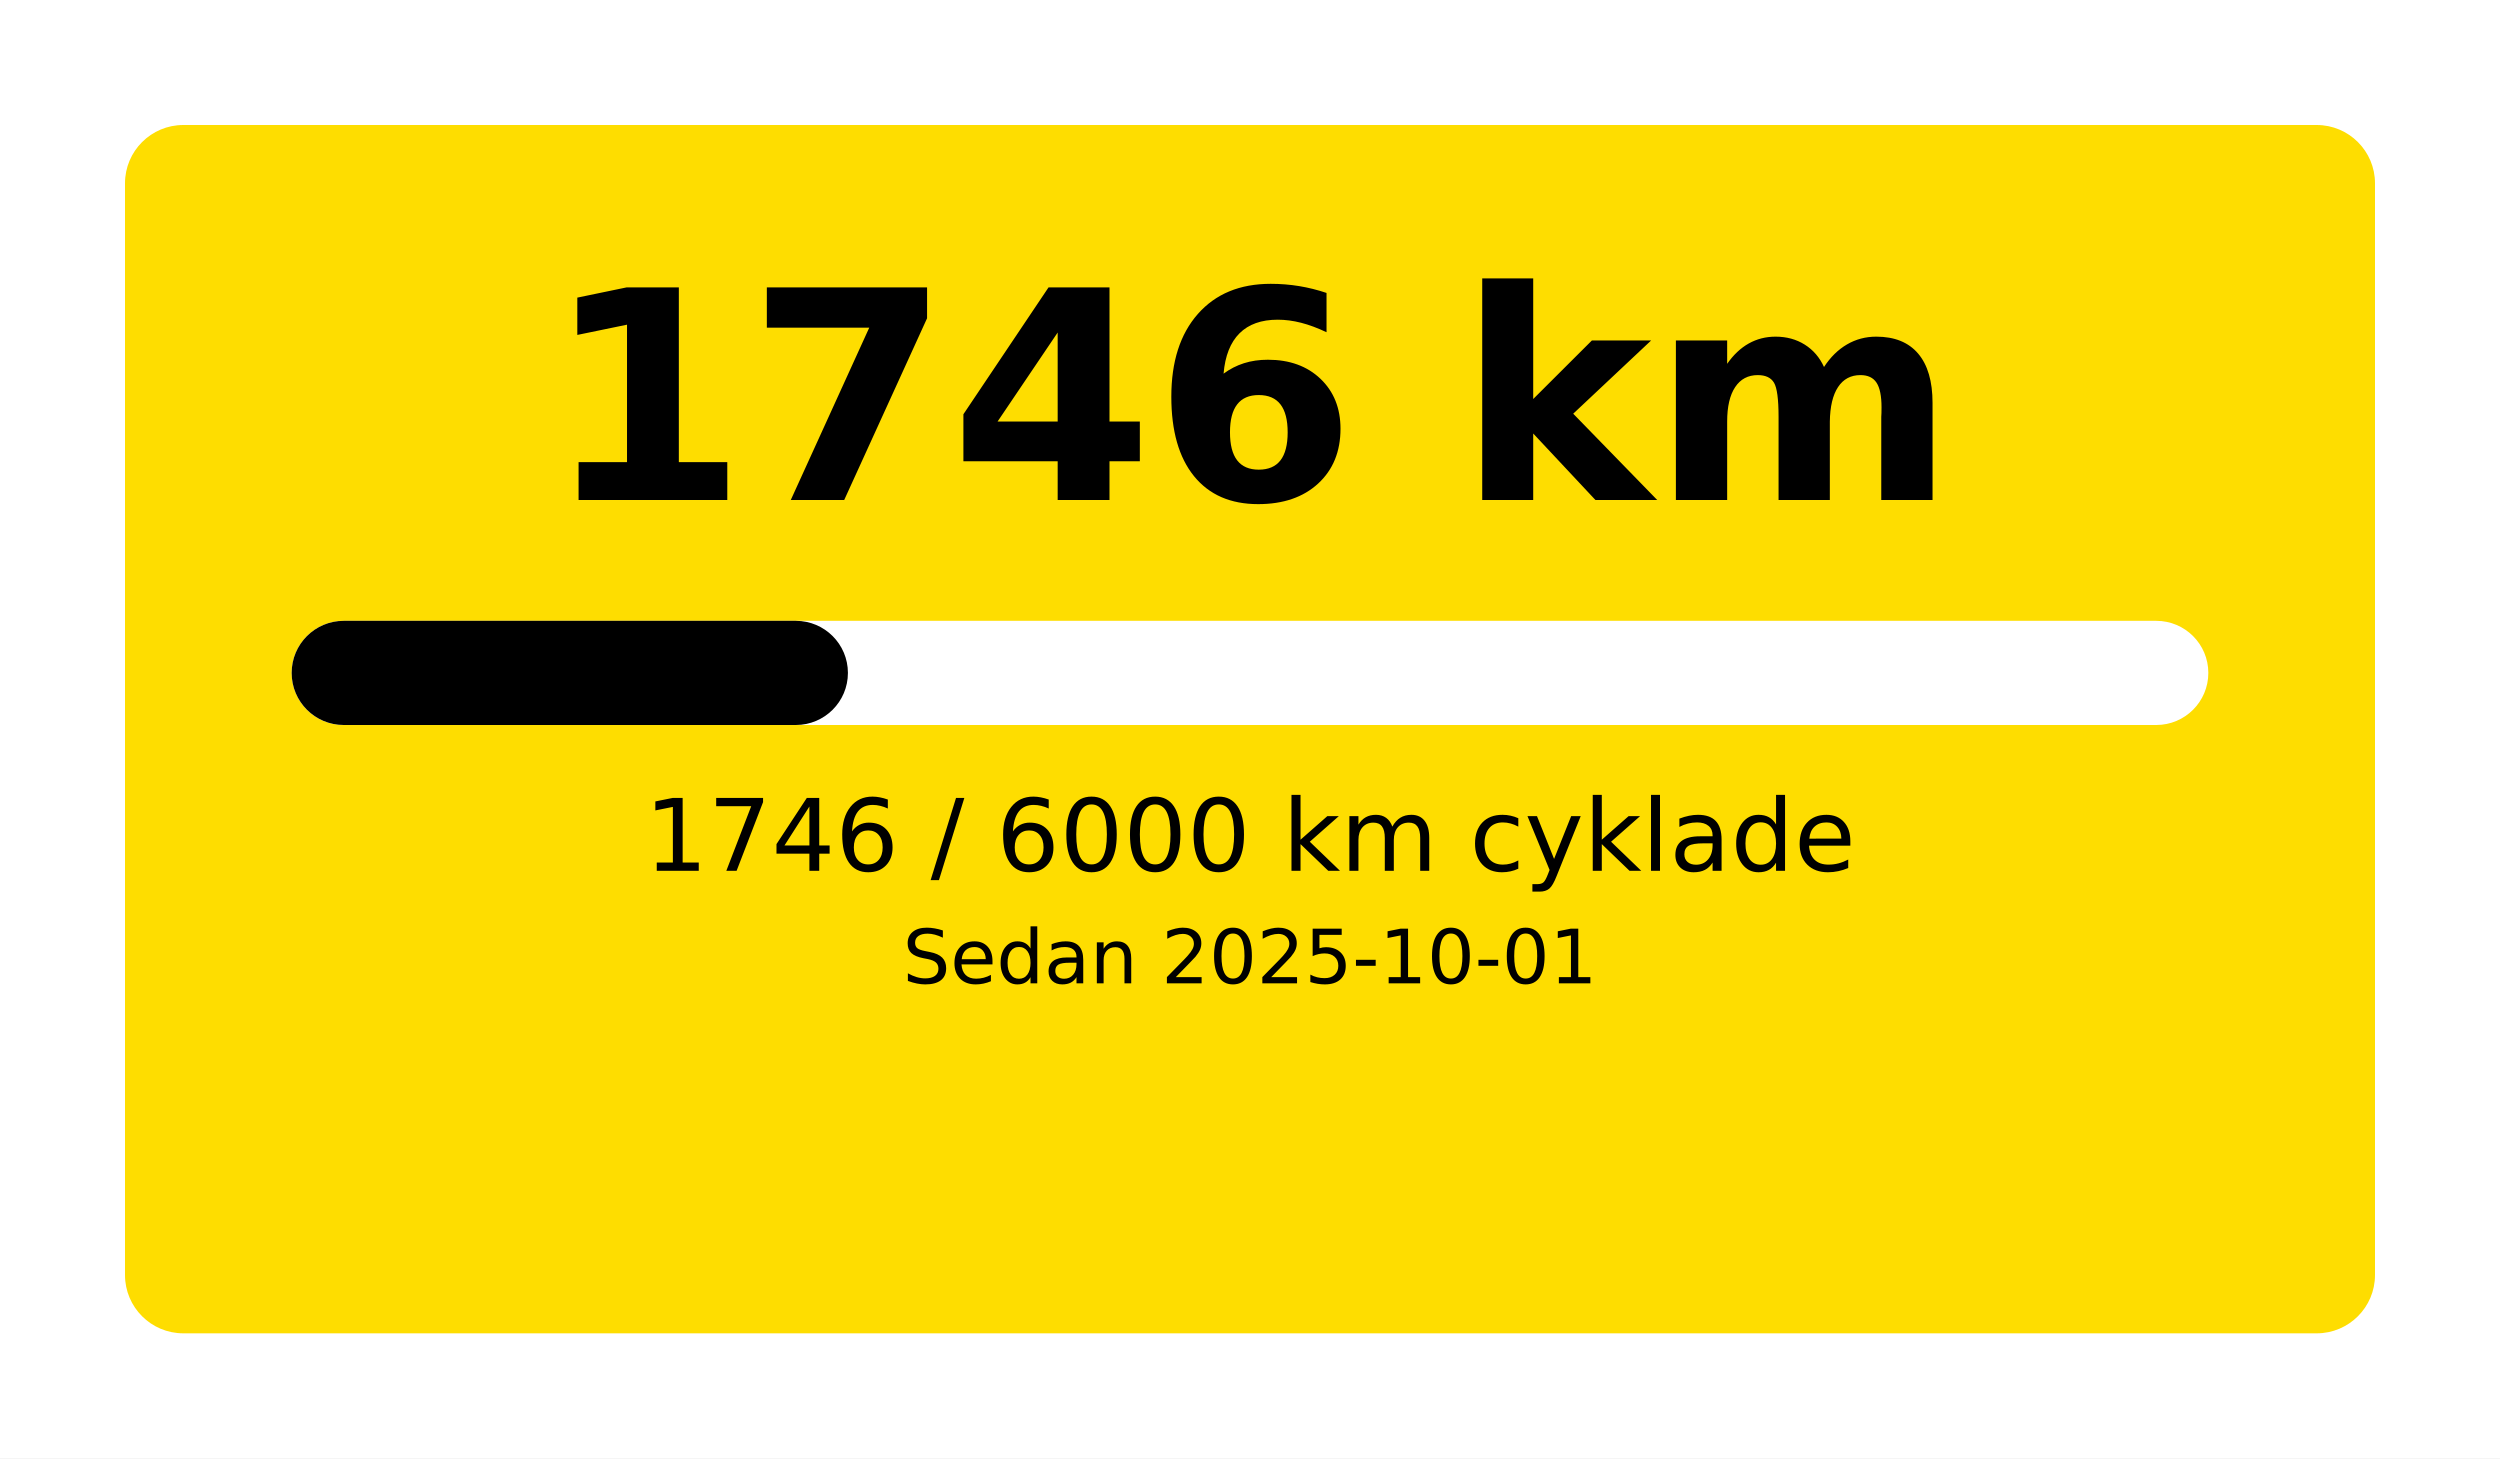
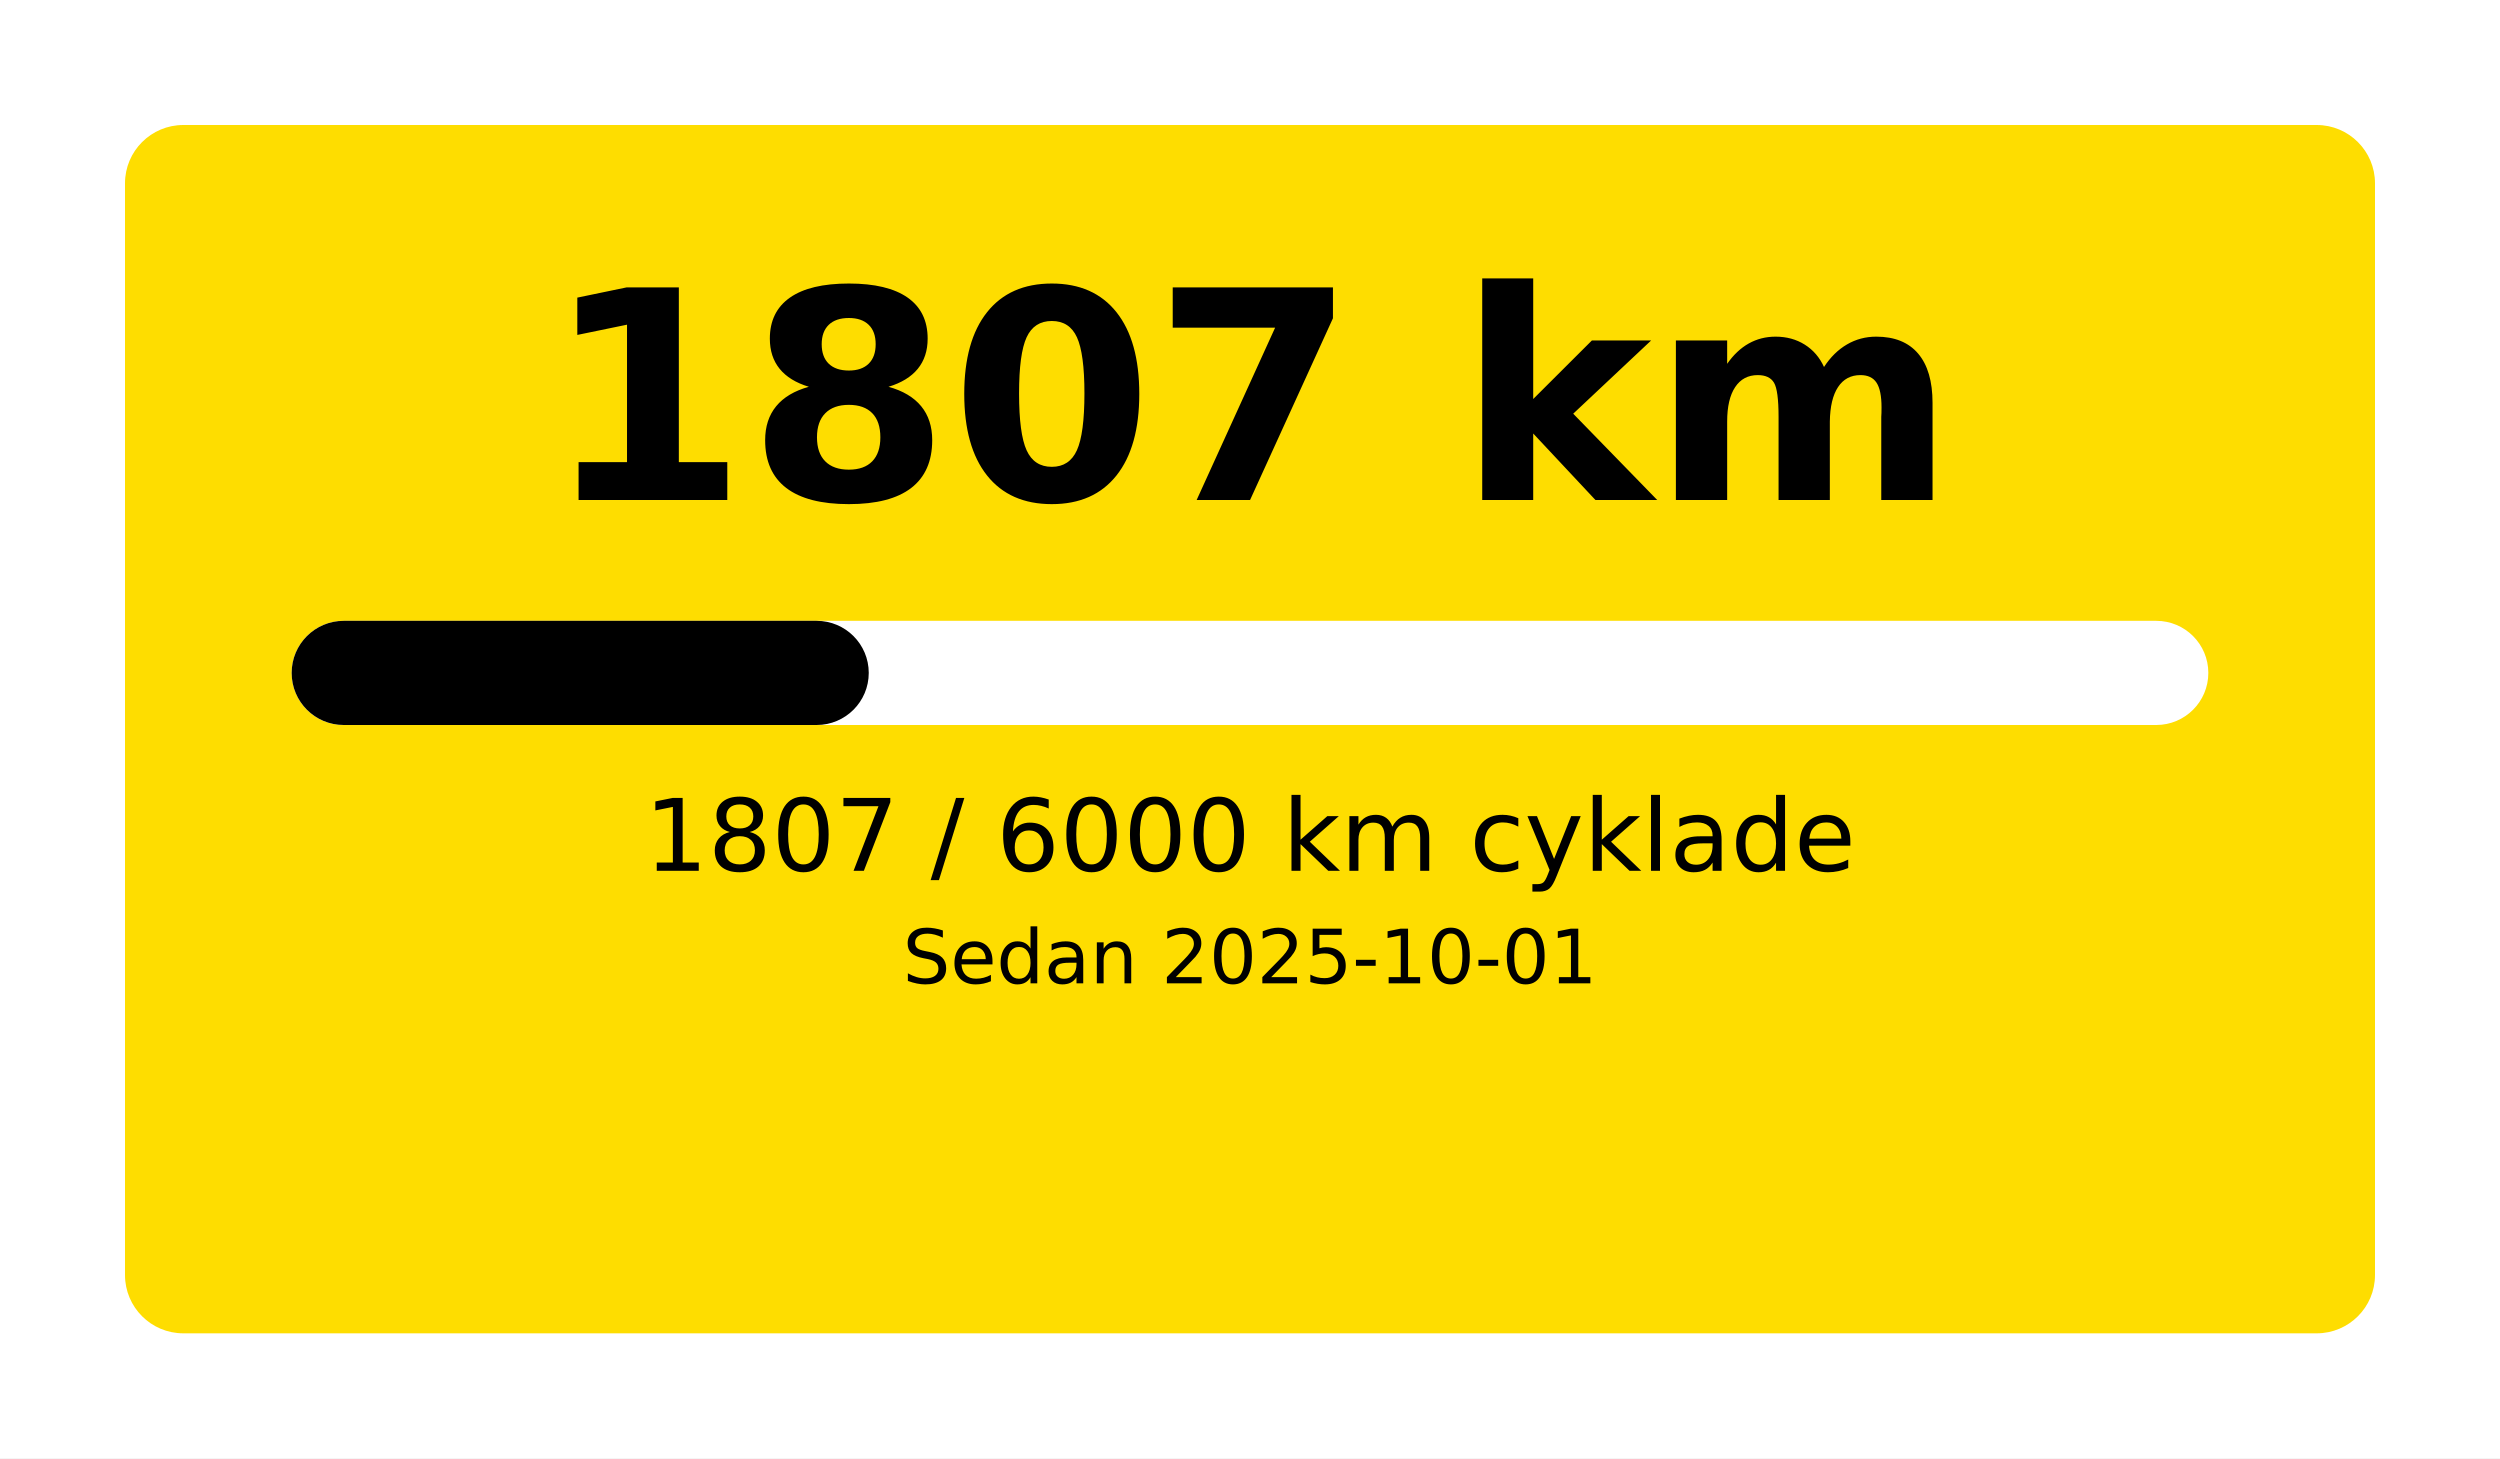
<svg xmlns="http://www.w3.org/2000/svg" width="1200" height="700" viewBox="0 0 1200 700">
  <rect x="0" y="0" width="1200" height="700" fill="#FFFFFF" />
  <rect x="60" y="60" rx="28" ry="28" width="1080" height="580" fill="#FEDD00" />
-   <text x="600.0" y="240" font-size="140" font-family="DejaVu Sans, Arial, sans-serif" font-weight="700" fill="#000000" text-anchor="middle">1746 km</text>
+   <text x="600.0" y="240" font-size="140" font-family="DejaVu Sans, Arial, sans-serif" font-weight="700" fill="#000000" text-anchor="middle">1807 km</text>
  <rect x="140" y="298" rx="25.0" ry="25.0" width="920" height="50" fill="#FFFFFF" />
-   <rect x="140" y="298" rx="25.0" ry="25.0" width="267" height="50" fill="#000000" />
-   <text x="600.0" y="418" font-size="48" font-family="DejaVu Sans, Arial, sans-serif" fill="#000000" text-anchor="middle">1746 / 6000 km cyklade</text>
+   <rect x="140" y="298" rx="25.0" ry="25.0" width="277" height="50" fill="#000000" />
+   <text x="600.0" y="418" font-size="48" font-family="DejaVu Sans, Arial, sans-serif" fill="#000000" text-anchor="middle">1807 / 6000 km cyklade</text>
  <text x="600.0" y="472" font-size="36" font-family="DejaVu Sans, Arial, sans-serif" fill="#000000" text-anchor="middle">Sedan 2025-10-01</text>
</svg>
